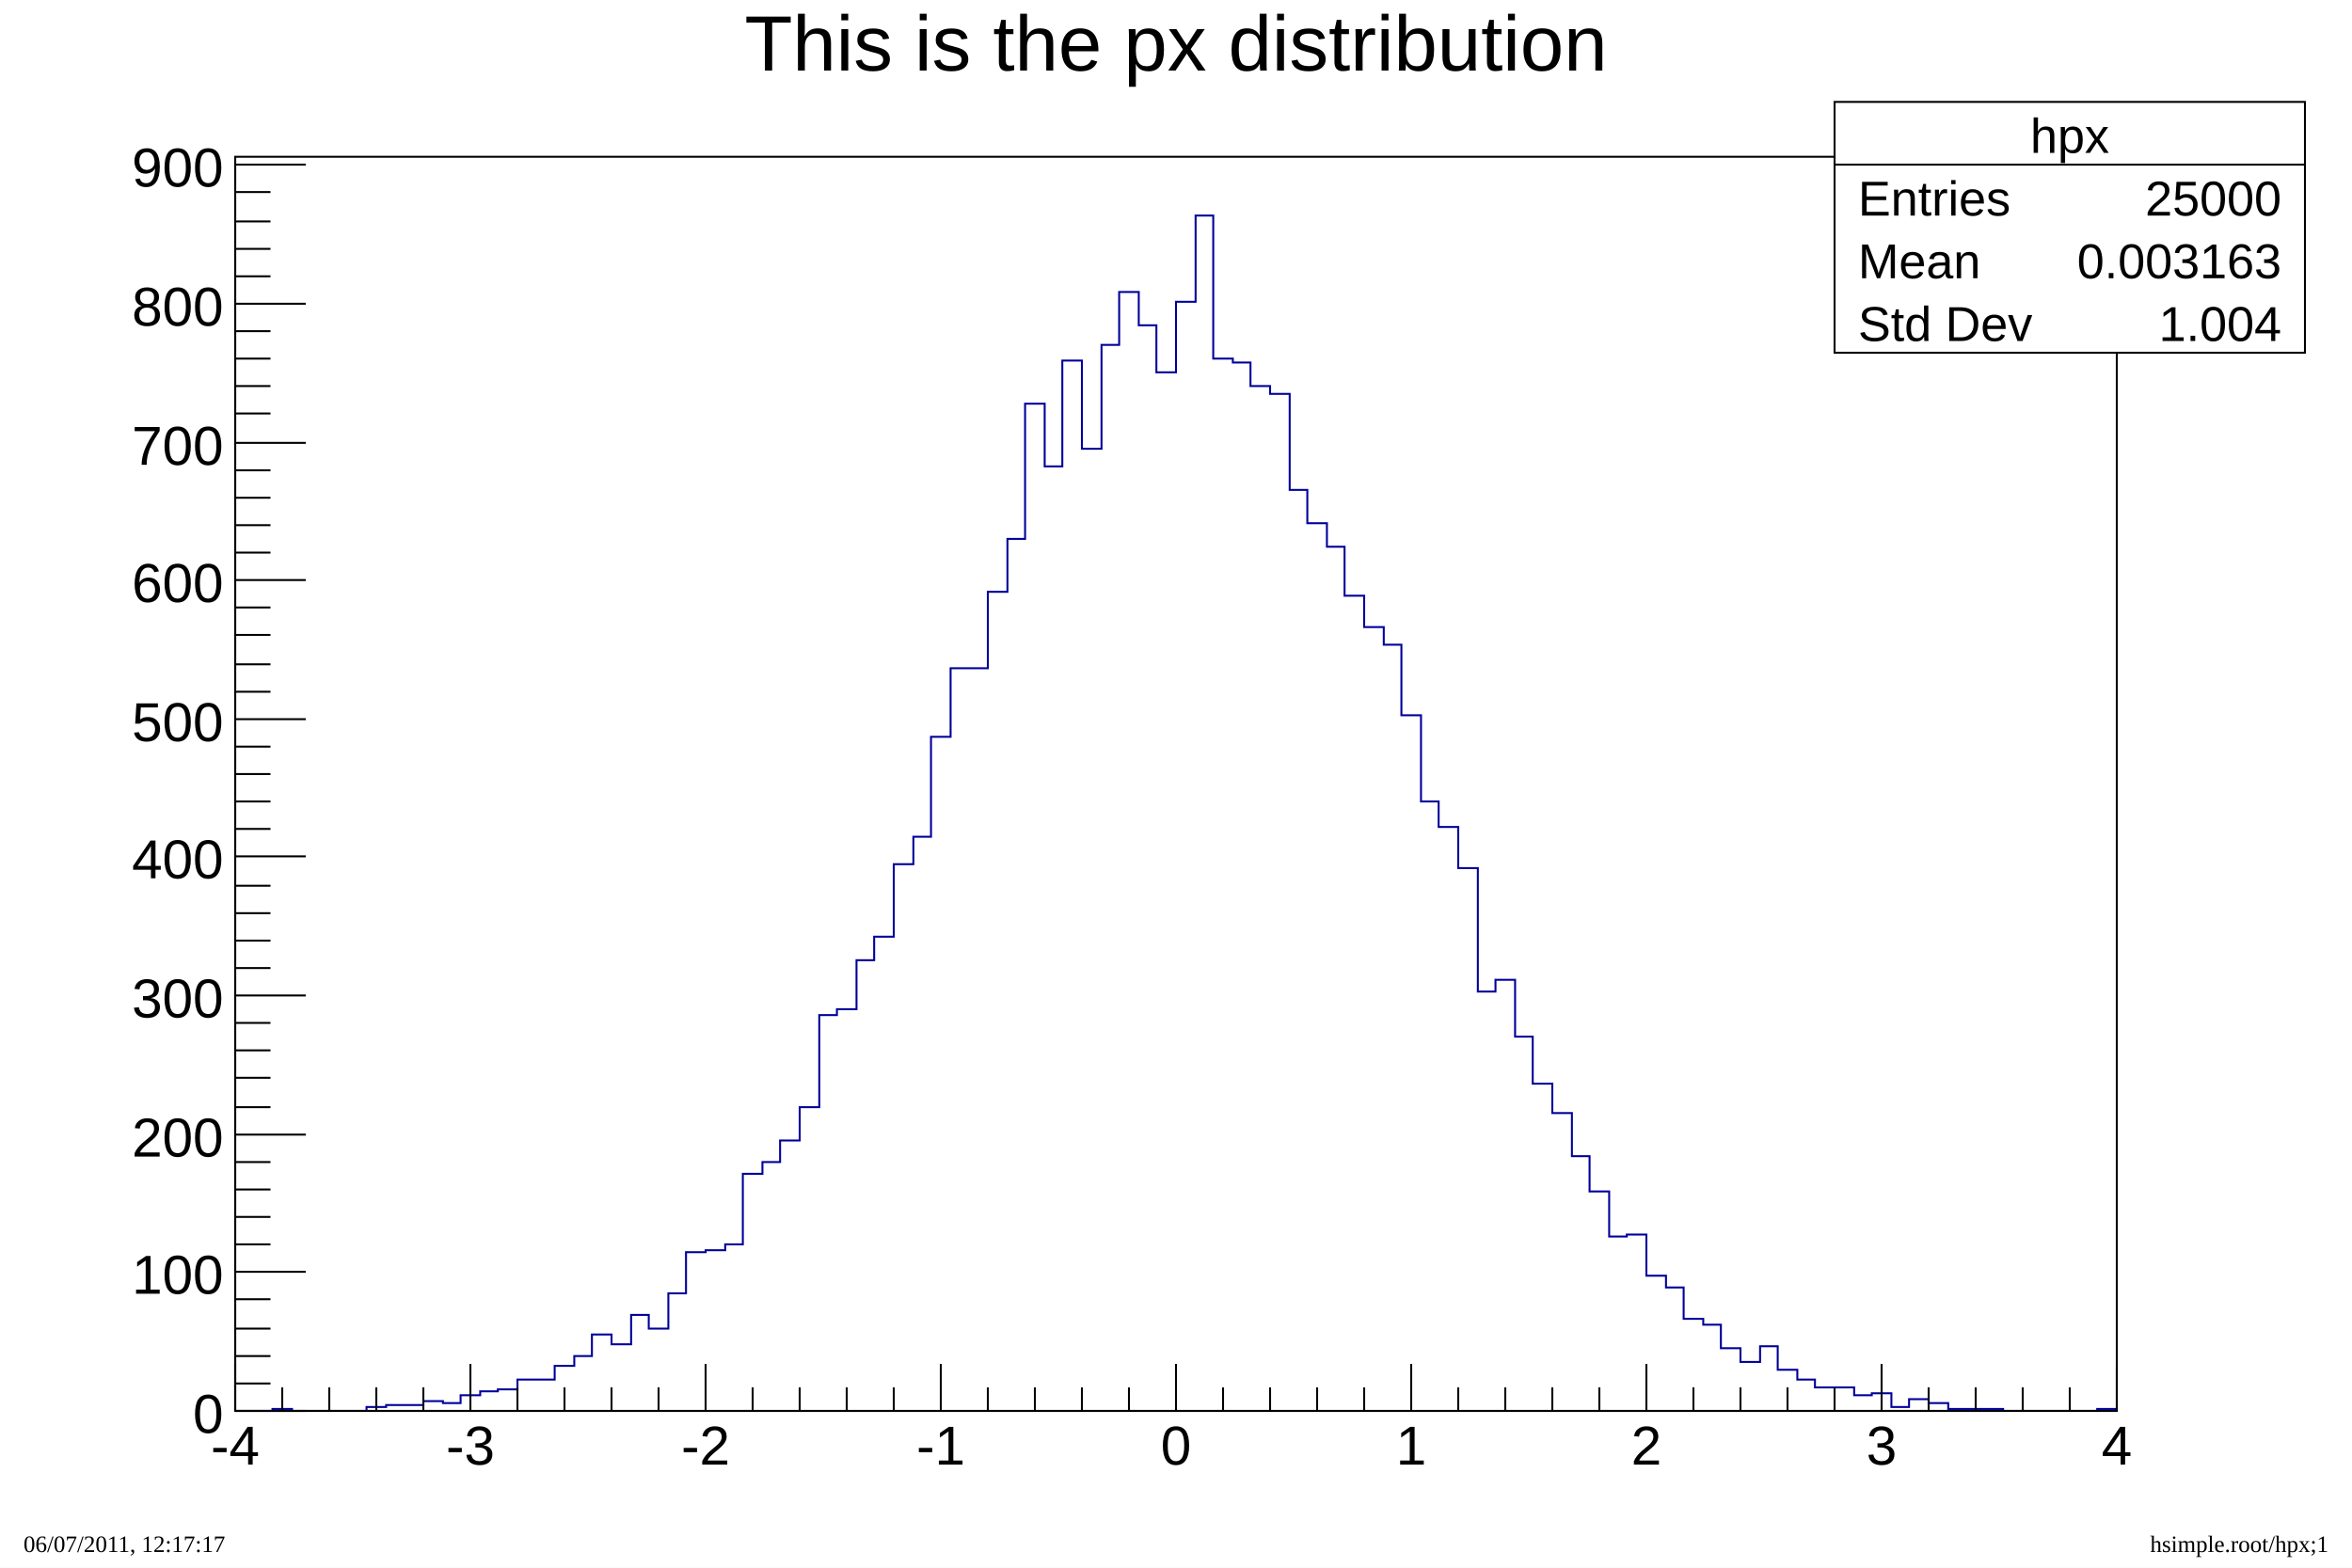
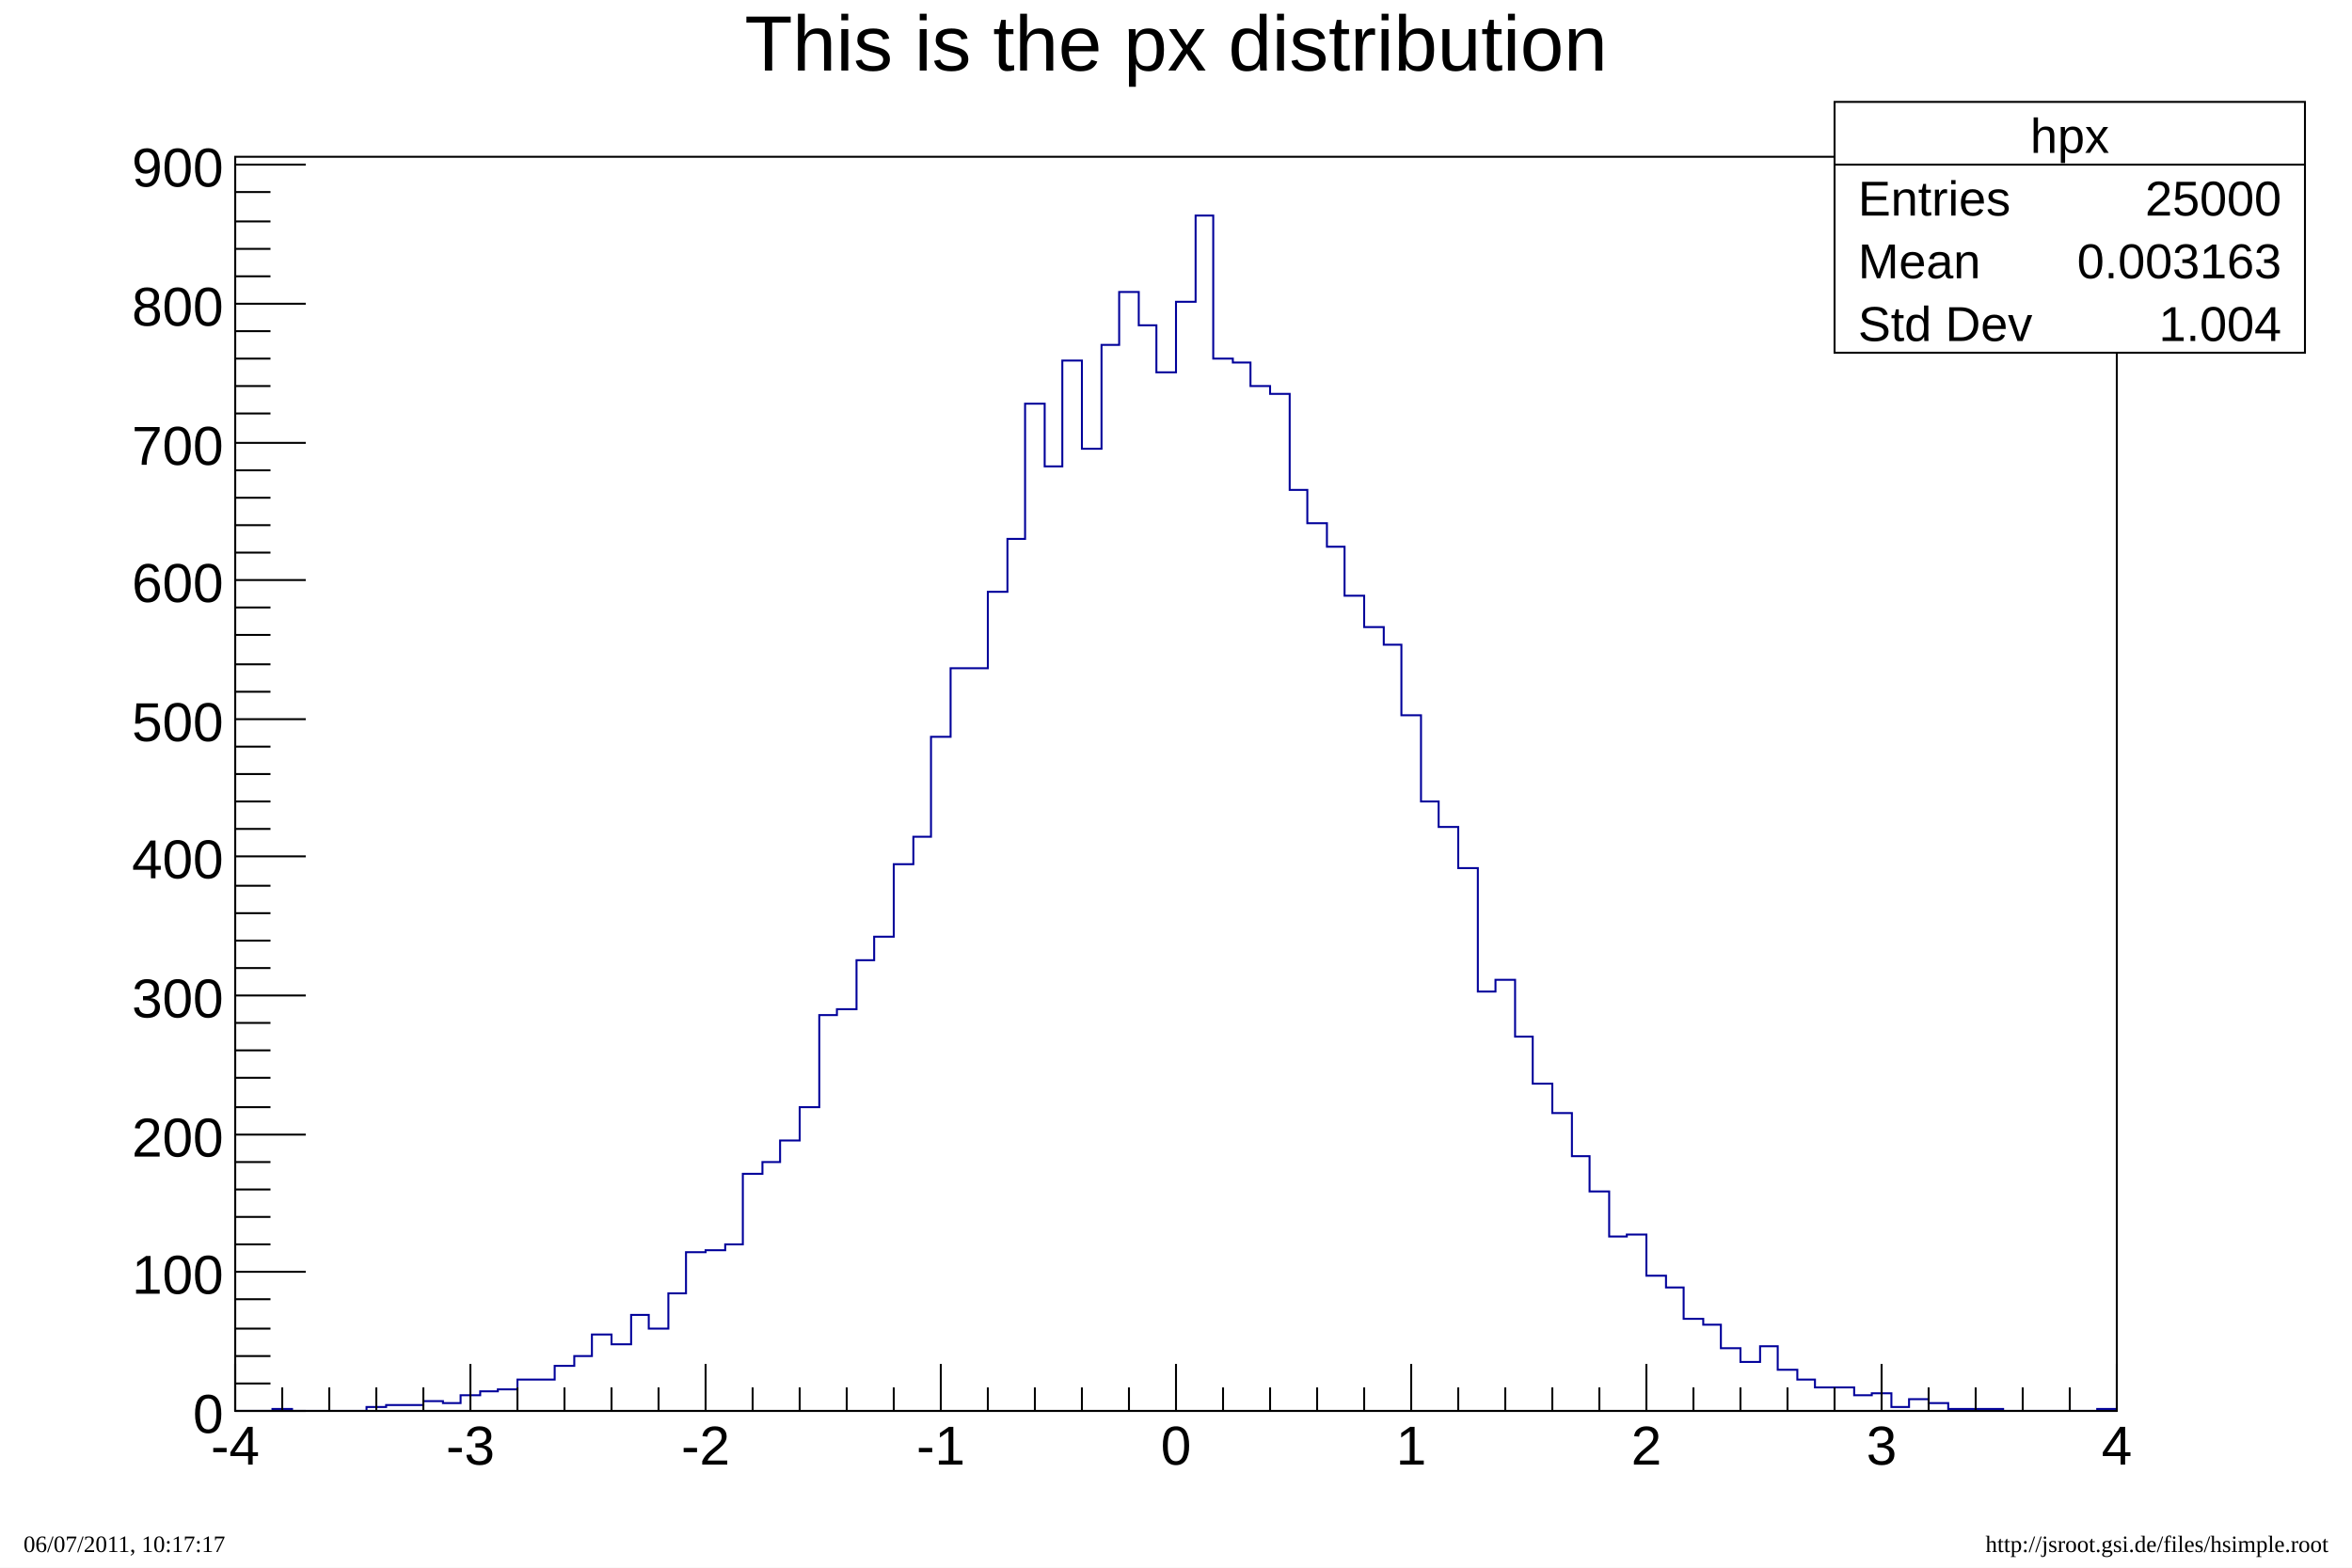
<svg xmlns="http://www.w3.org/2000/svg" viewBox="0 0 1200 800" preserveAspectRatio="none" width="1200" height="800">
  <path d="M0,0H1200V800H0Z" style="fill: white;" />
  <g>
    <g transform="translate(120,80)">
      <path d="M0,0H960V640H0Z" style="fill: white; stroke: black; stroke-width: 1;" />
      <svg x="0" y="0" overflow="hidden" width="960" height="640" viewBox="0 0 960 640">
        <g>
          <path d="M0,640h19v-1h10v1h38v-2h10v-1h19v-2h10v1h9v-4h10v-2h9v-1h10v-5h19v-7h10v-5h9v-11h10v5h10v-15h9v7h10v-18h9v-21h10v-1h10v-3h9v-36h10v-6h9v-11h10v-17h10v-47h9v-3h10v-25h9v-12h10v-37h10v-14h9v-51h10v-35h19v-39h10v-27h9v-69h10v32h9v-54h10v45h10v-53h9v-27h10v17h9v24h10v-36h10v-44h9v73h10v2h9v12h10v4h10v49h9v17h10v12h9v25h10v16h10v9h9v36h10v44h9v13h10v21h10v63h9v-6h10v29h9v24h10v15h10v22h9v18h10v23h9v-1h10v21h10v6h9v16h10v3h9v12h10v7h10v-8h9v12h10v5h9v4h20v4h9v-1h10v7h9v-4h10v2h10v3h28v1h48v-1h10" style="stroke-linejoin: miter; stroke: #00009a; stroke-width: 1; fill: none;" />
        </g>
      </svg>
      <g>
        <g transform="translate(0,640)">
          <path d="M0,0h960M0,-24V0M24,-12V0M48,-12V0M72,-12V0M96,-12V0M120,-24V0M144,-12V0M168,-12V0M192,-12V0M216,-12V0M240,-24V0M264,-12V0M288,-12V0M312,-12V0M336,-12V0M360,-24V0M384,-12V0M408,-12V0M432,-12V0M456,-12V0M480,-24V0M504,-12V0M528,-12V0M552,-12V0M576,-12V0M600,-24V0M624,-12V0M648,-12V0M672,-12V0M696,-12V0M720,-24V0M744,-12V0M768,-12V0M792,-12V0M816,-12V0M840,-24V0M864,-12V0M888,-12V0M912,-12V0M936,-12V0M960,-24V0" style="stroke: black; stroke-width: 1;" />
          <g font-family="Arial" font-size="28" space="preserve" fill="black" text-anchor="middle">
            <text dy=".8em" transform="translate(0,5)">
       -4
      </text>
            <text dy=".8em" transform="translate(120,5)">
       -3
      </text>
            <text dy=".8em" transform="translate(240,5)">
       -2
      </text>
            <text dy=".8em" transform="translate(360,5)">
       -1
      </text>
            <text dy=".8em" transform="translate(480,5)">
       0
      </text>
            <text dy=".8em" transform="translate(600,5)">
       1
      </text>
            <text dy=".8em" transform="translate(720,5)">
       2
      </text>
            <text dy=".8em" transform="translate(840,5)">
       3
      </text>
            <text dy=".8em" transform="translate(960,5)">
       4
      </text>
          </g>
        </g>
        <g>
          <path d="M0,0v640M36,640H0M18,626H0M18,612H0M18,598H0M18,583H0M36,569H0M18,555H0M18,541H0M18,527H0M18,513H0M36,499H0M18,485H0M18,470H0M18,456H0M18,442H0M36,428H0M18,414H0M18,400H0M18,386H0M18,372H0M36,357H0M18,343H0M18,329H0M18,315H0M18,301H0M36,287H0M18,273H0M18,259H0M18,244H0M18,230H0M36,216H0M18,202H0M18,188H0M18,174H0M18,160H0M36,146H0M18,131H0M18,117H0M18,103H0M18,89H0M36,75H0M18,61H0M18,47H0M18,33H0M18,18H0M36,4H0" style="stroke: black; stroke-width: 1;" />
          <g font-family="Arial" font-size="28" space="preserve" fill="black" text-anchor="end">
            <text dy=".4em" transform="translate(-6,640)">
       0
      </text>
            <text dy=".4em" transform="translate(-6,569)">
       100
      </text>
            <text dy=".4em" transform="translate(-6,499)">
       200
      </text>
            <text dy=".4em" transform="translate(-6,428)">
       300
      </text>
            <text dy=".4em" transform="translate(-6,357)">
       400
      </text>
            <text dy=".4em" transform="translate(-6,287)">
       500
      </text>
            <text dy=".4em" transform="translate(-6,216)">
       600
      </text>
            <text dy=".4em" transform="translate(-6,146)">
       700
      </text>
            <text dy=".4em" transform="translate(-6,75)">
       800
      </text>
            <text dy=".4em" transform="translate(-6,4)">
       900
      </text>
          </g>
        </g>
      </g>
    </g>
    <g transform="translate(120,4)" font-family="Arial" font-size="40" space="preserve">
      <text fill="black" text-anchor="middle" dy=".8em" transform="translate(480)">
    This is the px distribution
   </text>
    </g>
    <g transform="translate(936,52)" font-family="Arial" font-size="25" space="preserve" fill="black">
      <path d="M0,0H240V128H0Z" style="fill: white; stroke: black; stroke-width: 1;" />
      <text text-anchor="middle" dy=".4em" transform="translate(120,16)">
    hpx
   </text>
      <text text-anchor="start" dy=".4em" transform="translate(12,48)">
    Entries
   </text>
      <text text-anchor="end" dy=".4em" transform="translate(228,48)">
    25000
   </text>
      <text text-anchor="start" dy=".4em" transform="translate(12,80)">
    Mean
   </text>
      <text text-anchor="end" dy=".4em" transform="translate(228,80)">
    0.003163
   </text>
      <text text-anchor="start" dy=".4em" transform="translate(12,112)">
    Std Dev
   </text>
      <text text-anchor="end" dy=".4em" transform="translate(228,112)">
    1.004
   </text>
      <path d="M0,32h240" style="stroke: black; stroke-width: 1;" />
    </g>
  </g>
  <g>
    <text transform="translate(12,792)" style="text-anchor: start;">
-    06/07/2011, 12:17:17
+    06/07/2011, 10:17:17
  </text>
    <text transform="translate(1188,792)" style="text-anchor: end;">
-    hsimple.root/hpx;1
+    http://jsroot.gsi.de/files/hsimple.root
  </text>
  </g>
</svg>
